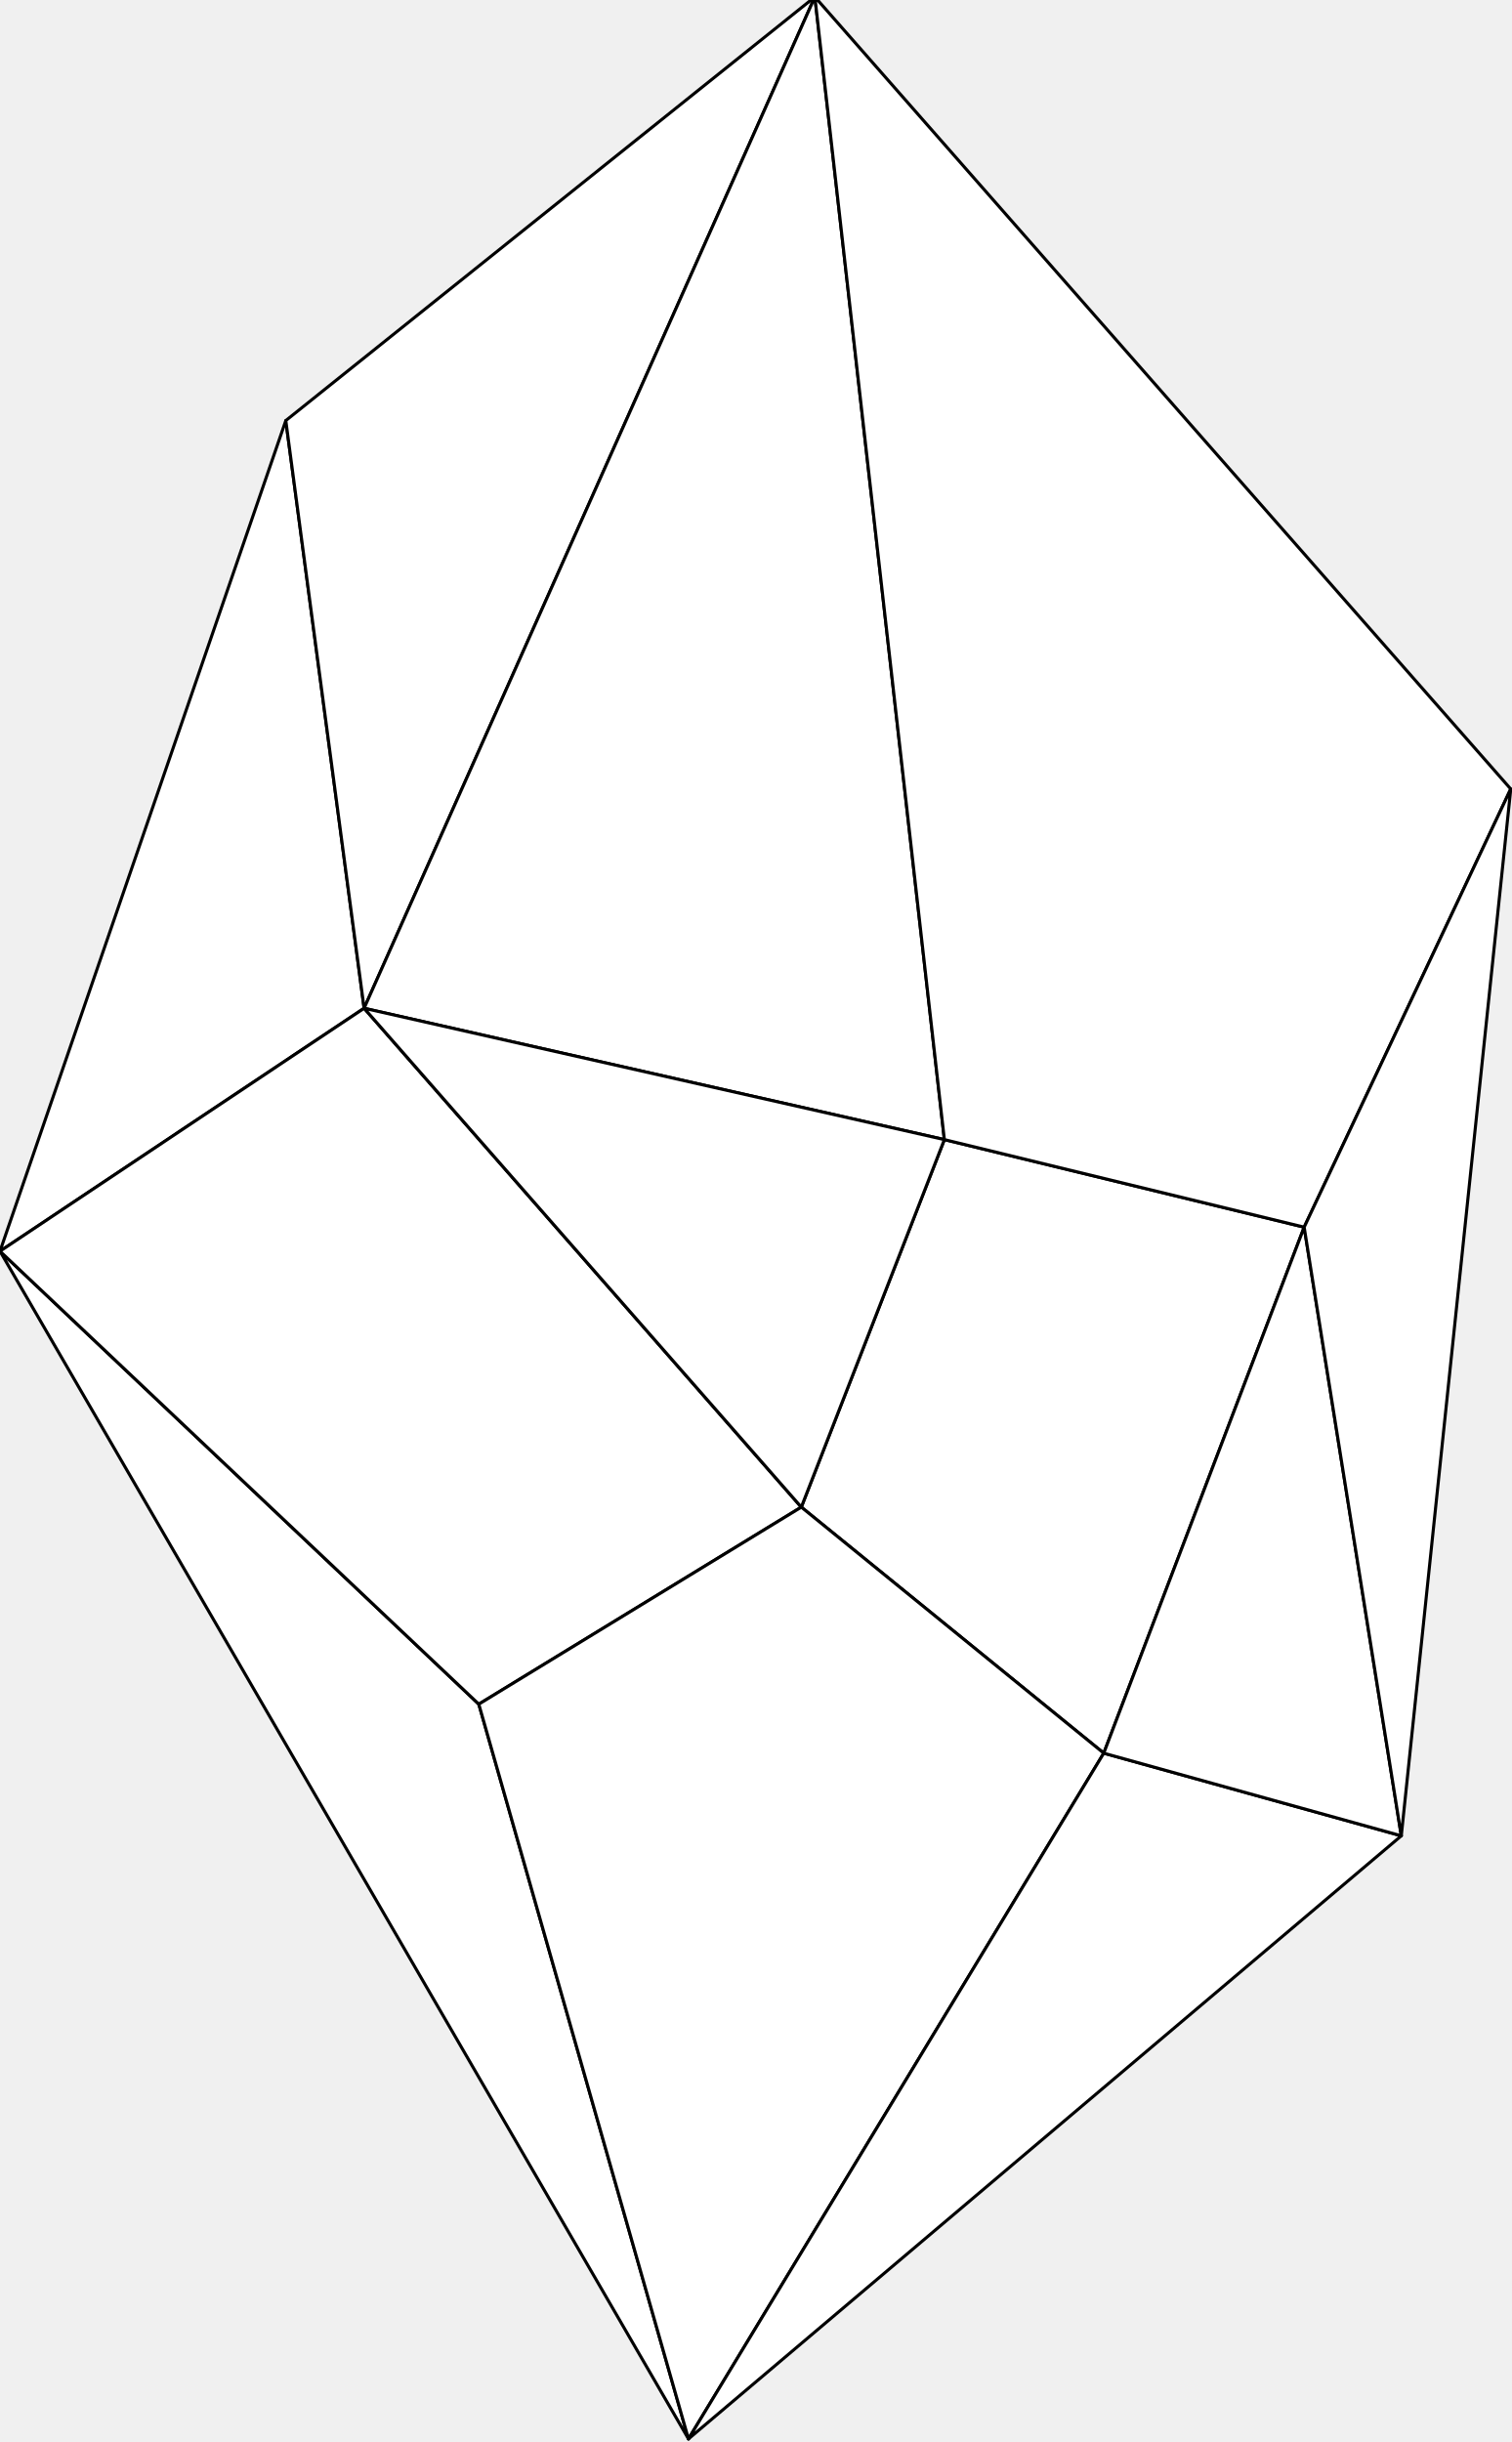
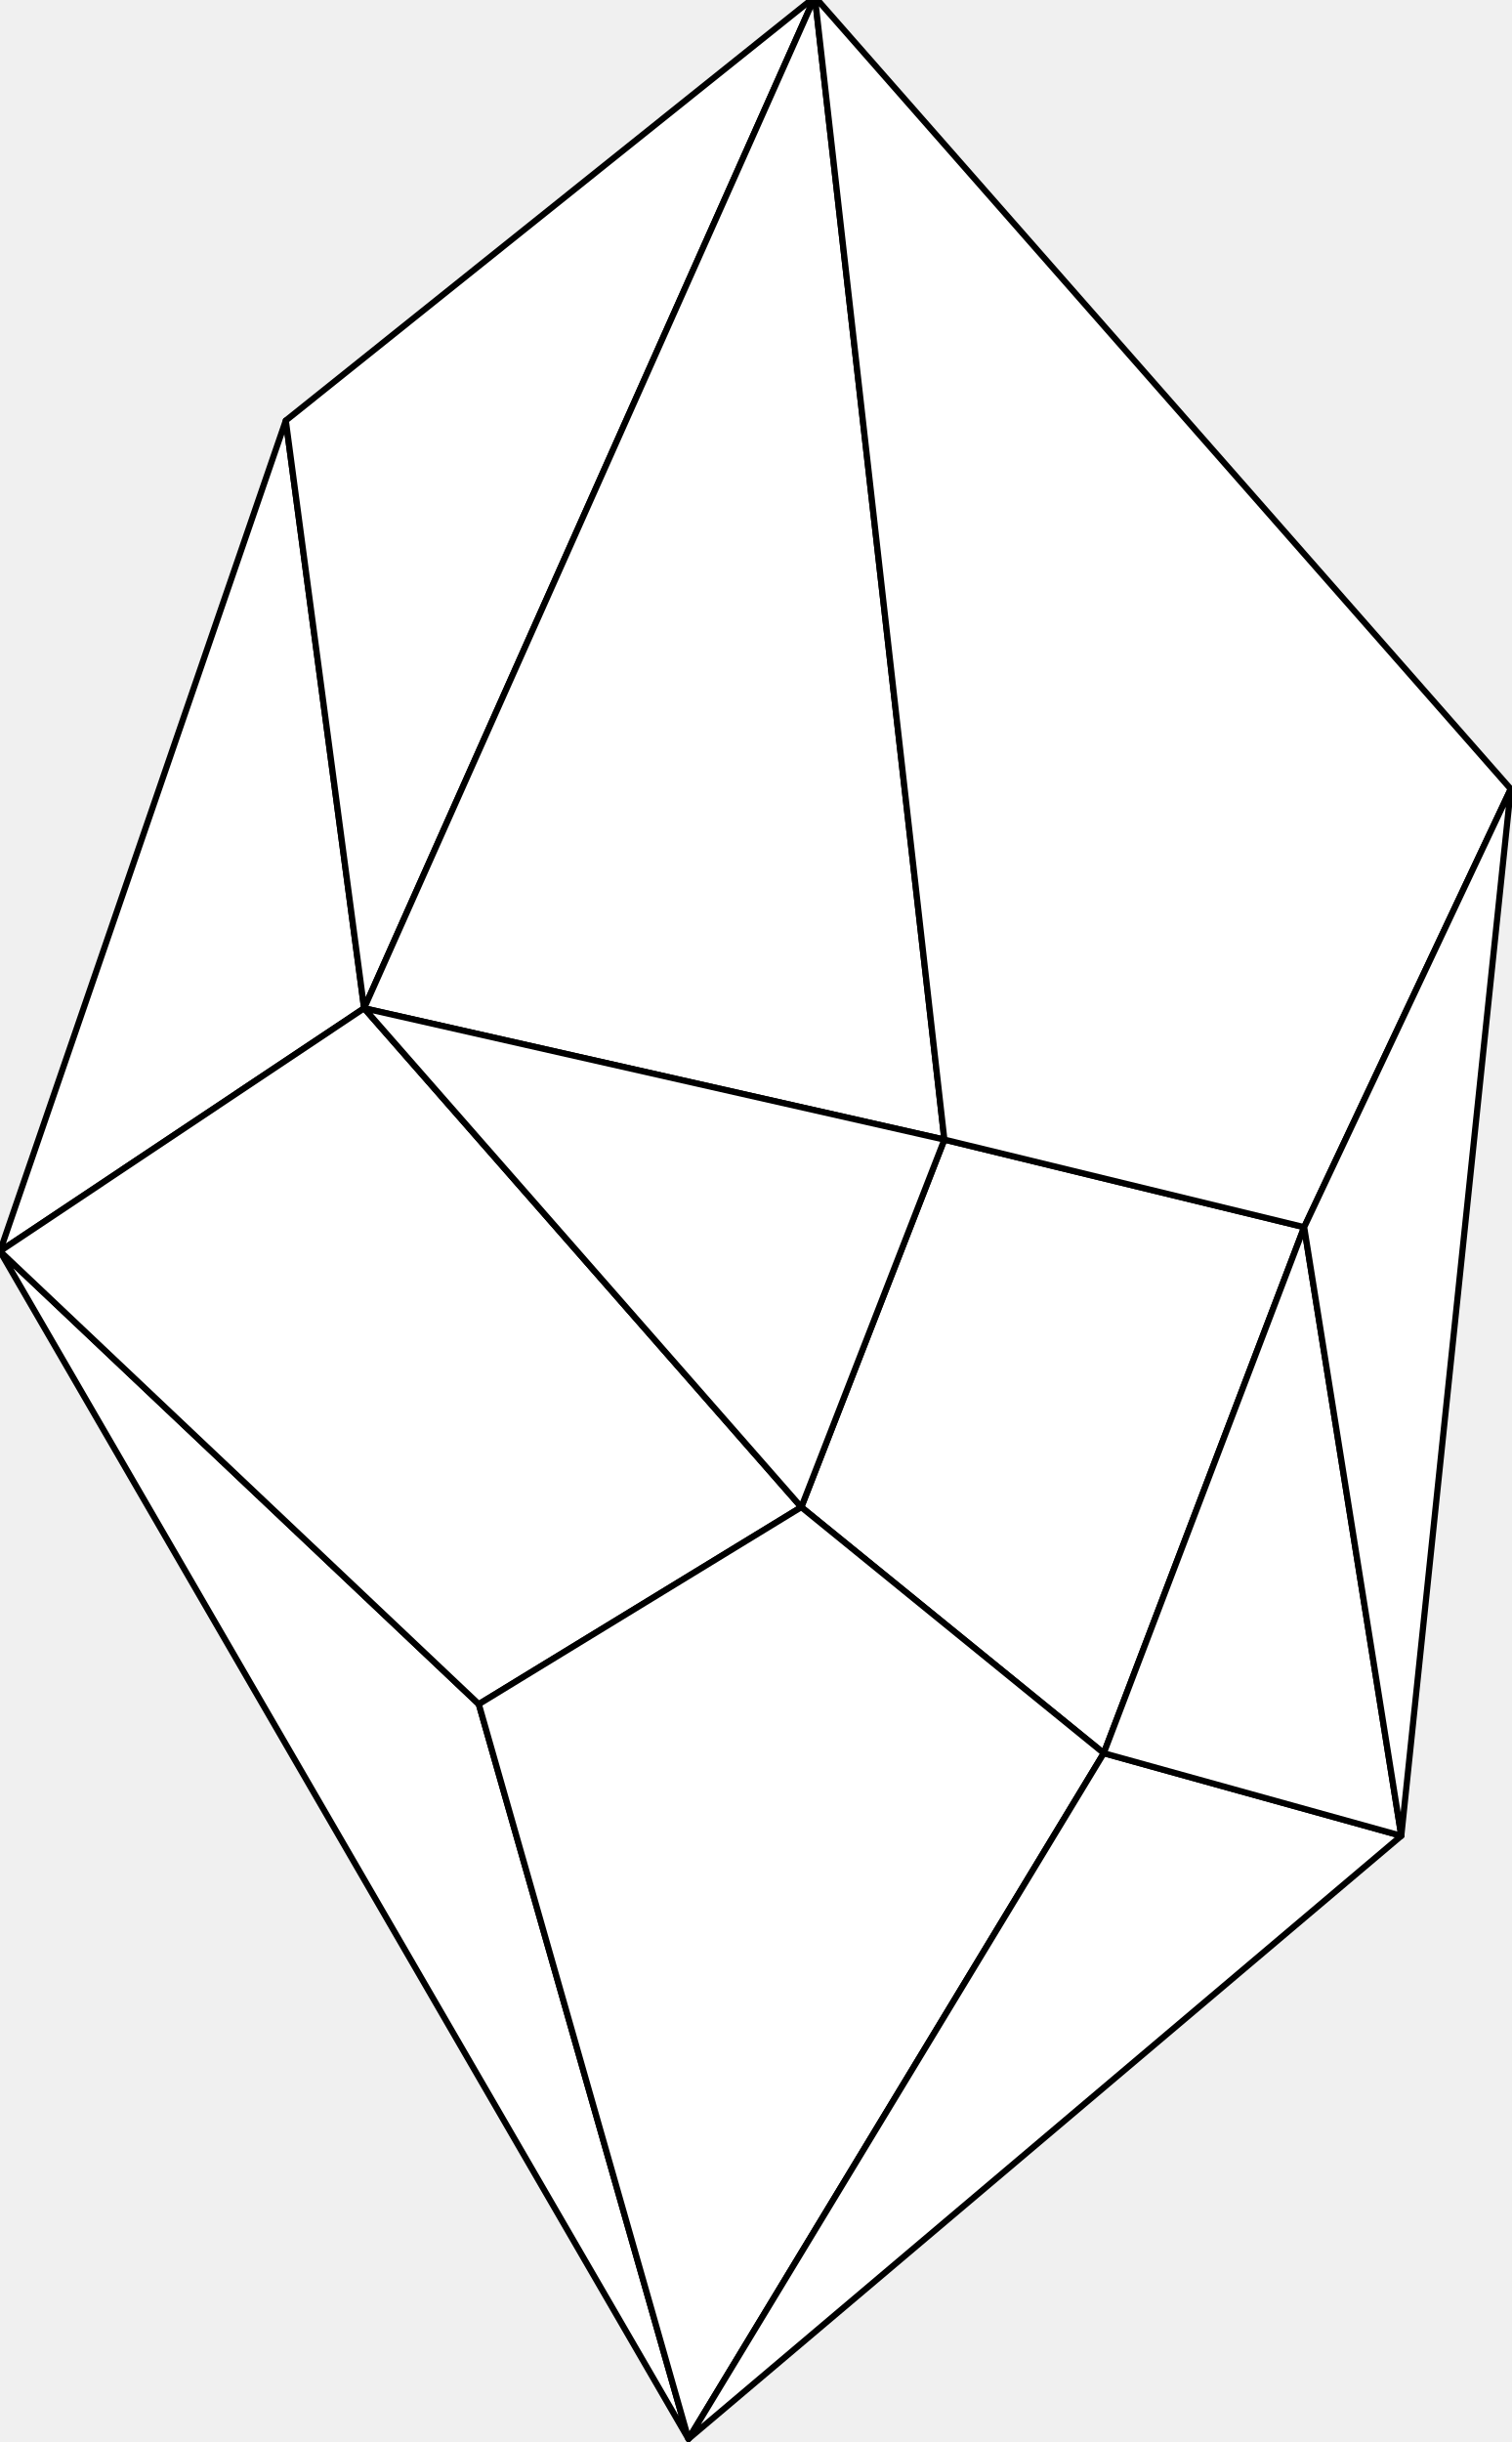
<svg xmlns="http://www.w3.org/2000/svg" version="1.1" id="Layer_1" x="0px" y="0px" viewBox="0 0 490.1 792" style="enable-background:new 0 0 490.1 792;" xml:space="preserve">
  <style type="text/css">
- 	.st0{fill:#FFFFFF;stroke:#000000;stroke-linejoin:round;stroke-miterlimit:10;}
+ 	.st0{fill:#FFFFFF;stroke:#000000;stroke-width:2;stroke-linejoin:round;stroke-miterlimit:10;}
</style>
  <g>
    <polygon class="st0" points="118.1,327 0,405.8 92.7,136.4  " />
    <polygon class="st0" points="223.3,791 0,405.8 155.3,552.7  " />
    <polygon class="st0" points="259.9,488.8 155.3,552.7 0,405.8 118.1,327  " />
    <polygon class="st0" points="264.3,-1 118.1,327 92.7,136.4  " />
    <polygon class="st0" points="423,398 306.3,369.6 259.9,488.8 358,568.6  " />
    <polygon class="st0" points="223.3,791 358,568.6 259.9,488.8 155.3,552.7  " />
    <polygon class="st0" points="454.5,595.4 358,568.6 223.3,791  " />
    <polygon class="st0" points="423,398 454.5,595.4 358,568.6  " />
    <polygon class="st0" points="264.3,-1 306.3,369.6 118.1,327  " />
    <polygon class="st0" points="259.9,488.8 118.1,327 306.3,369.6  " />
    <polygon class="st0" points="423,398 490,255.9 264.3,-1 306.3,369.6  " />
    <polygon class="st0" points="454.5,595.4 490,255.9 423,398  " />
  </g>
</svg>
